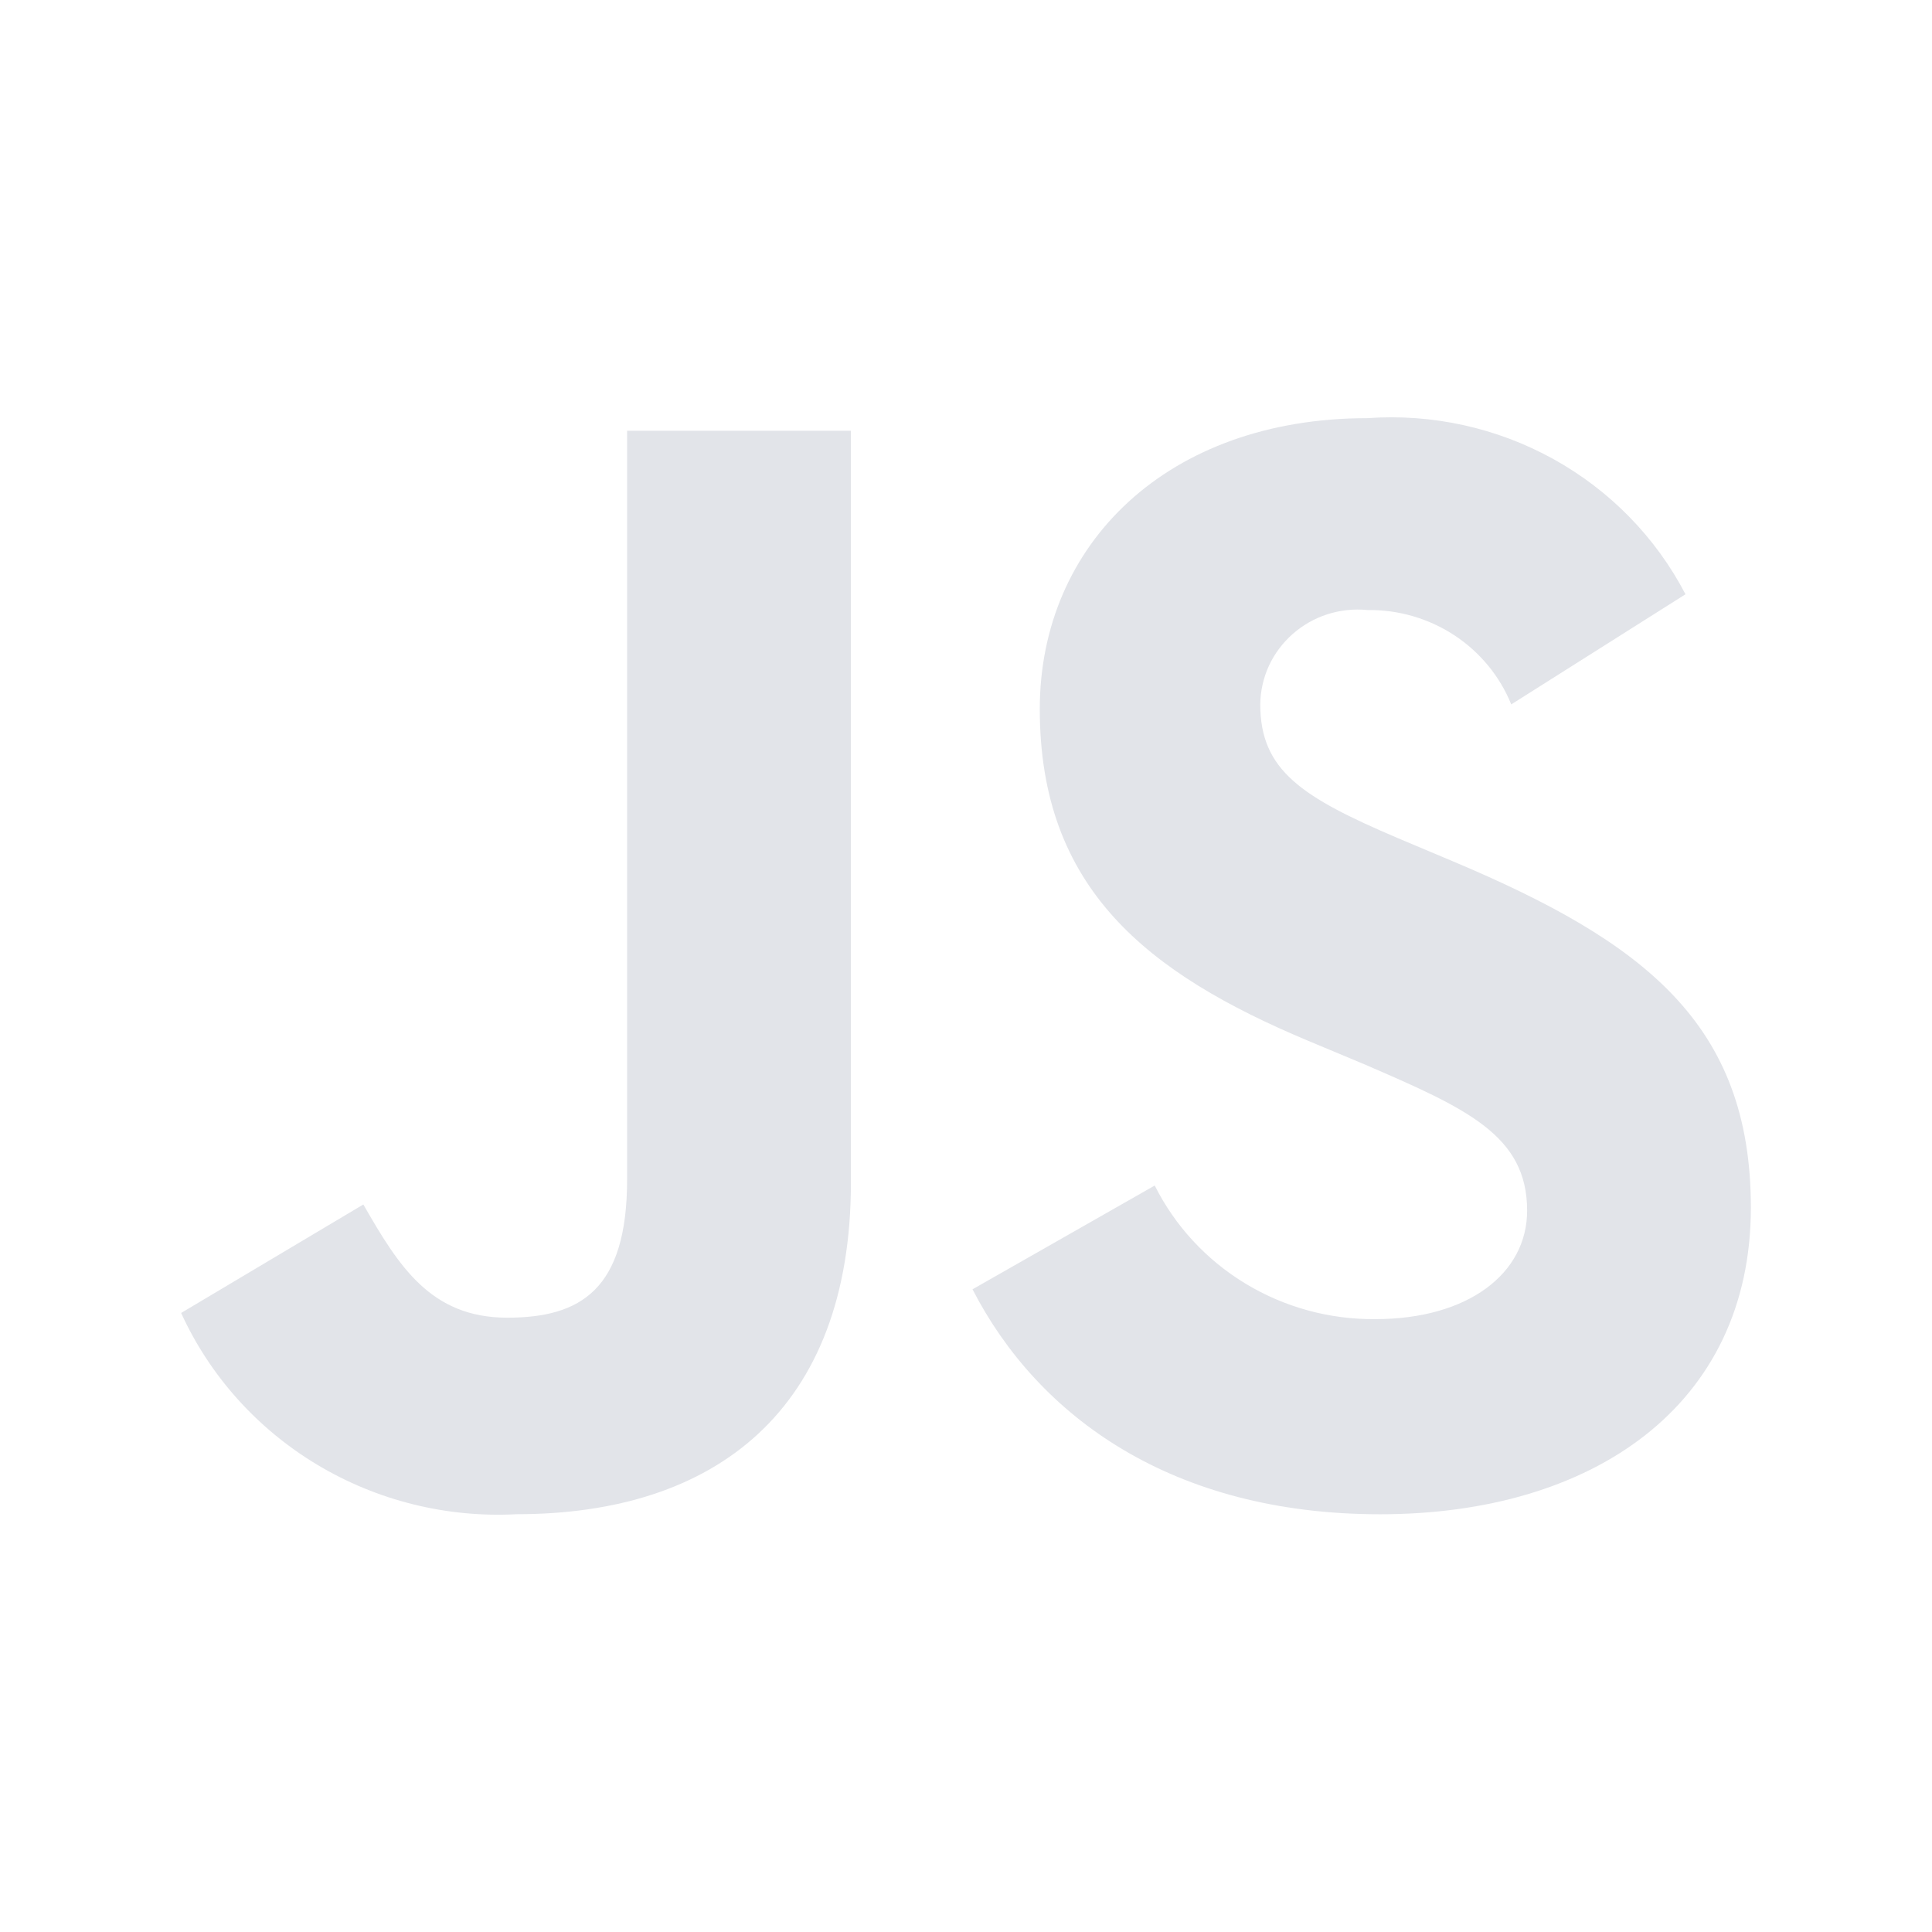
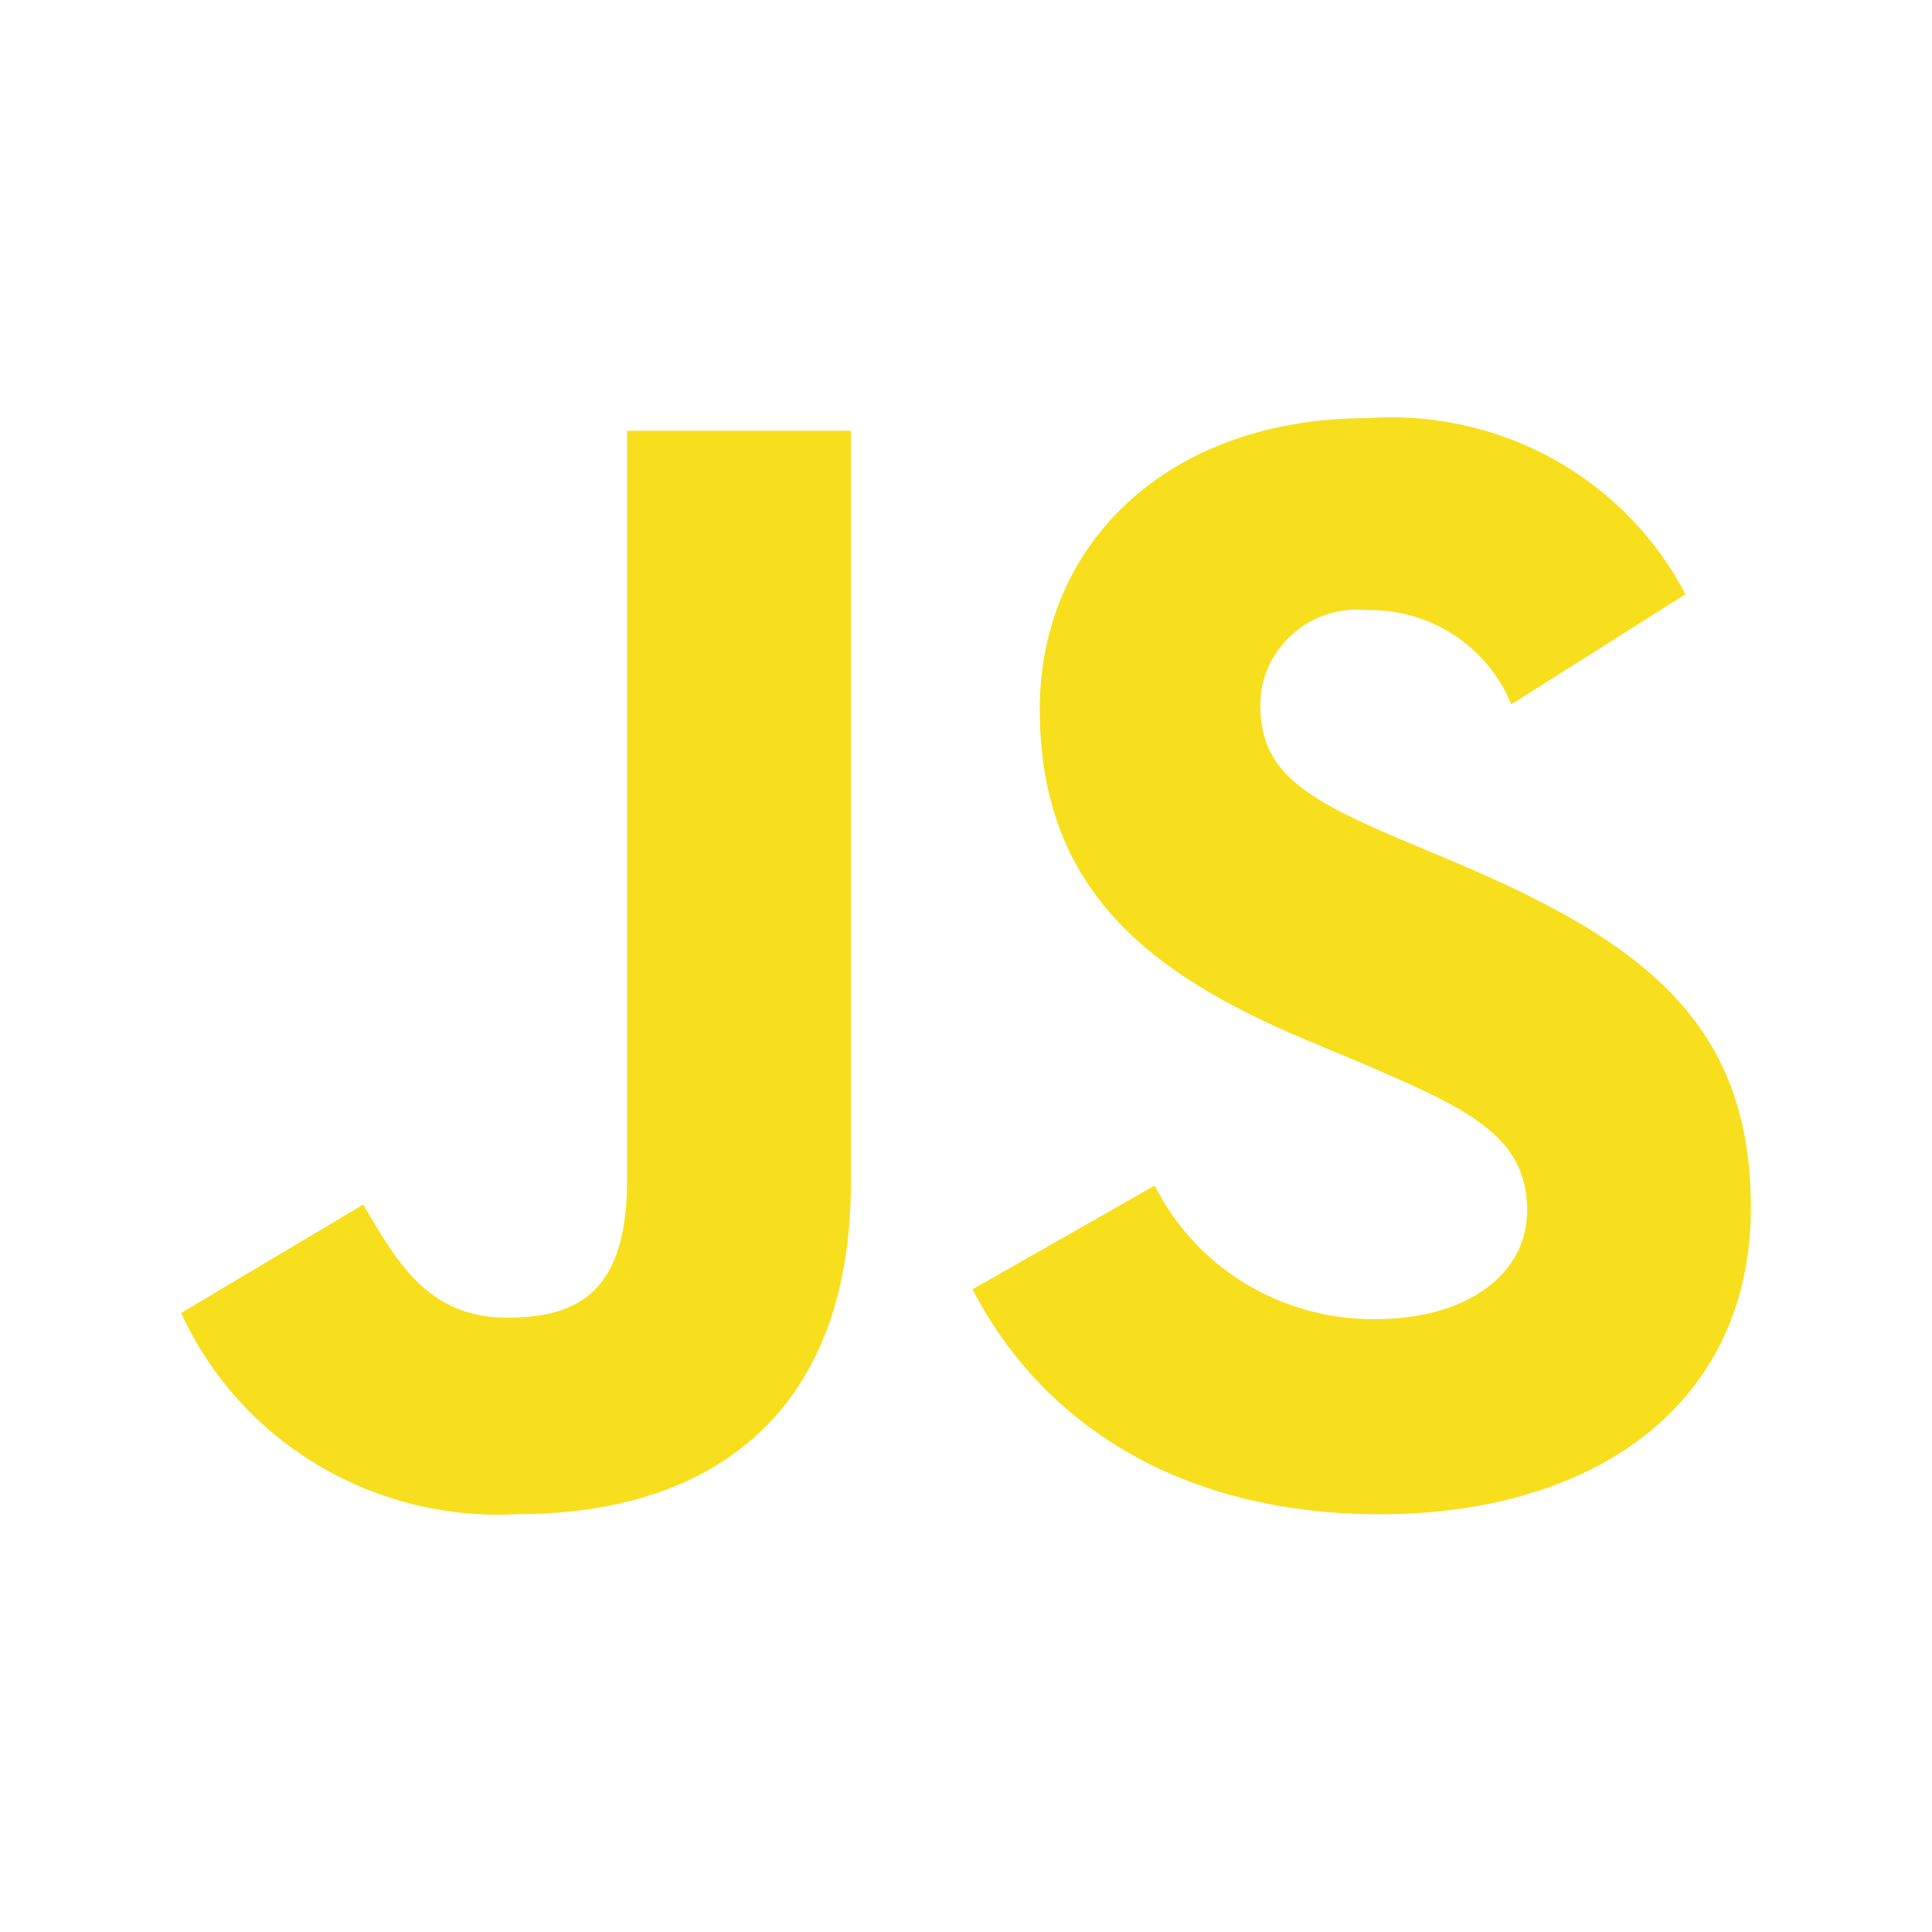
<svg xmlns="http://www.w3.org/2000/svg" width="32" height="32" viewBox="0 0 32 32" fill="none">
-   <path d="M3 21.747L6.018 19.95C6.601 20.966 7.131 21.825 8.401 21.825C9.619 21.825 10.387 21.359 10.387 19.533V7.135H14.094V19.584C14.094 23.361 11.843 25.08 8.561 25.08C7.4 25.142 6.248 24.856 5.255 24.261C4.263 23.666 3.476 22.79 3 21.747ZM16.108 21.355L19.126 19.636C19.461 20.305 19.982 20.869 20.628 21.26C21.275 21.652 22.02 21.856 22.779 21.849C24.315 21.849 25.294 21.094 25.294 20.052C25.294 18.802 24.288 18.358 22.593 17.626L21.67 17.24C18.996 16.12 17.222 14.714 17.222 11.744C17.222 9.009 19.34 6.926 22.649 6.926C23.721 6.849 24.793 7.085 25.73 7.604C26.667 8.123 27.427 8.902 27.917 9.843L25.031 11.667C24.842 11.2 24.512 10.8 24.087 10.521C23.661 10.242 23.16 10.097 22.648 10.104C22.425 10.082 22.2 10.106 21.987 10.174C21.774 10.242 21.578 10.354 21.411 10.501C21.244 10.648 21.11 10.827 21.017 11.028C20.925 11.229 20.876 11.447 20.874 11.667C20.874 12.761 21.562 13.203 23.15 13.881L24.076 14.271C27.227 15.6 29 16.954 29 20.001C29 23.283 26.379 25.081 22.859 25.081C19.417 25.081 17.193 23.465 16.108 21.355Z" fill="#E2E4E9" />
+   <path d="M3 21.747L6.018 19.95C6.601 20.966 7.131 21.825 8.401 21.825C9.619 21.825 10.387 21.359 10.387 19.533V7.135H14.094V19.584C14.094 23.361 11.843 25.08 8.561 25.08C7.4 25.142 6.248 24.856 5.255 24.261C4.263 23.666 3.476 22.79 3 21.747ZM16.108 21.355L19.126 19.636C19.461 20.305 19.982 20.869 20.628 21.26C21.275 21.652 22.02 21.856 22.779 21.849C24.315 21.849 25.294 21.094 25.294 20.052C25.294 18.802 24.288 18.358 22.593 17.626L21.67 17.24C18.996 16.12 17.222 14.714 17.222 11.744C17.222 9.009 19.34 6.926 22.649 6.926C23.721 6.849 24.793 7.085 25.73 7.604C26.667 8.123 27.427 8.902 27.917 9.843L25.031 11.667C24.842 11.2 24.512 10.8 24.087 10.521C23.661 10.242 23.16 10.097 22.648 10.104C22.425 10.082 22.2 10.106 21.987 10.174C21.774 10.242 21.578 10.354 21.411 10.501C21.244 10.648 21.11 10.827 21.017 11.028C20.925 11.229 20.876 11.447 20.874 11.667C20.874 12.761 21.562 13.203 23.15 13.881L24.076 14.271C27.227 15.6 29 16.954 29 20.001C29 23.283 26.379 25.081 22.859 25.081C19.417 25.081 17.193 23.465 16.108 21.355Z" fill="#F7DF1E" />
</svg>
